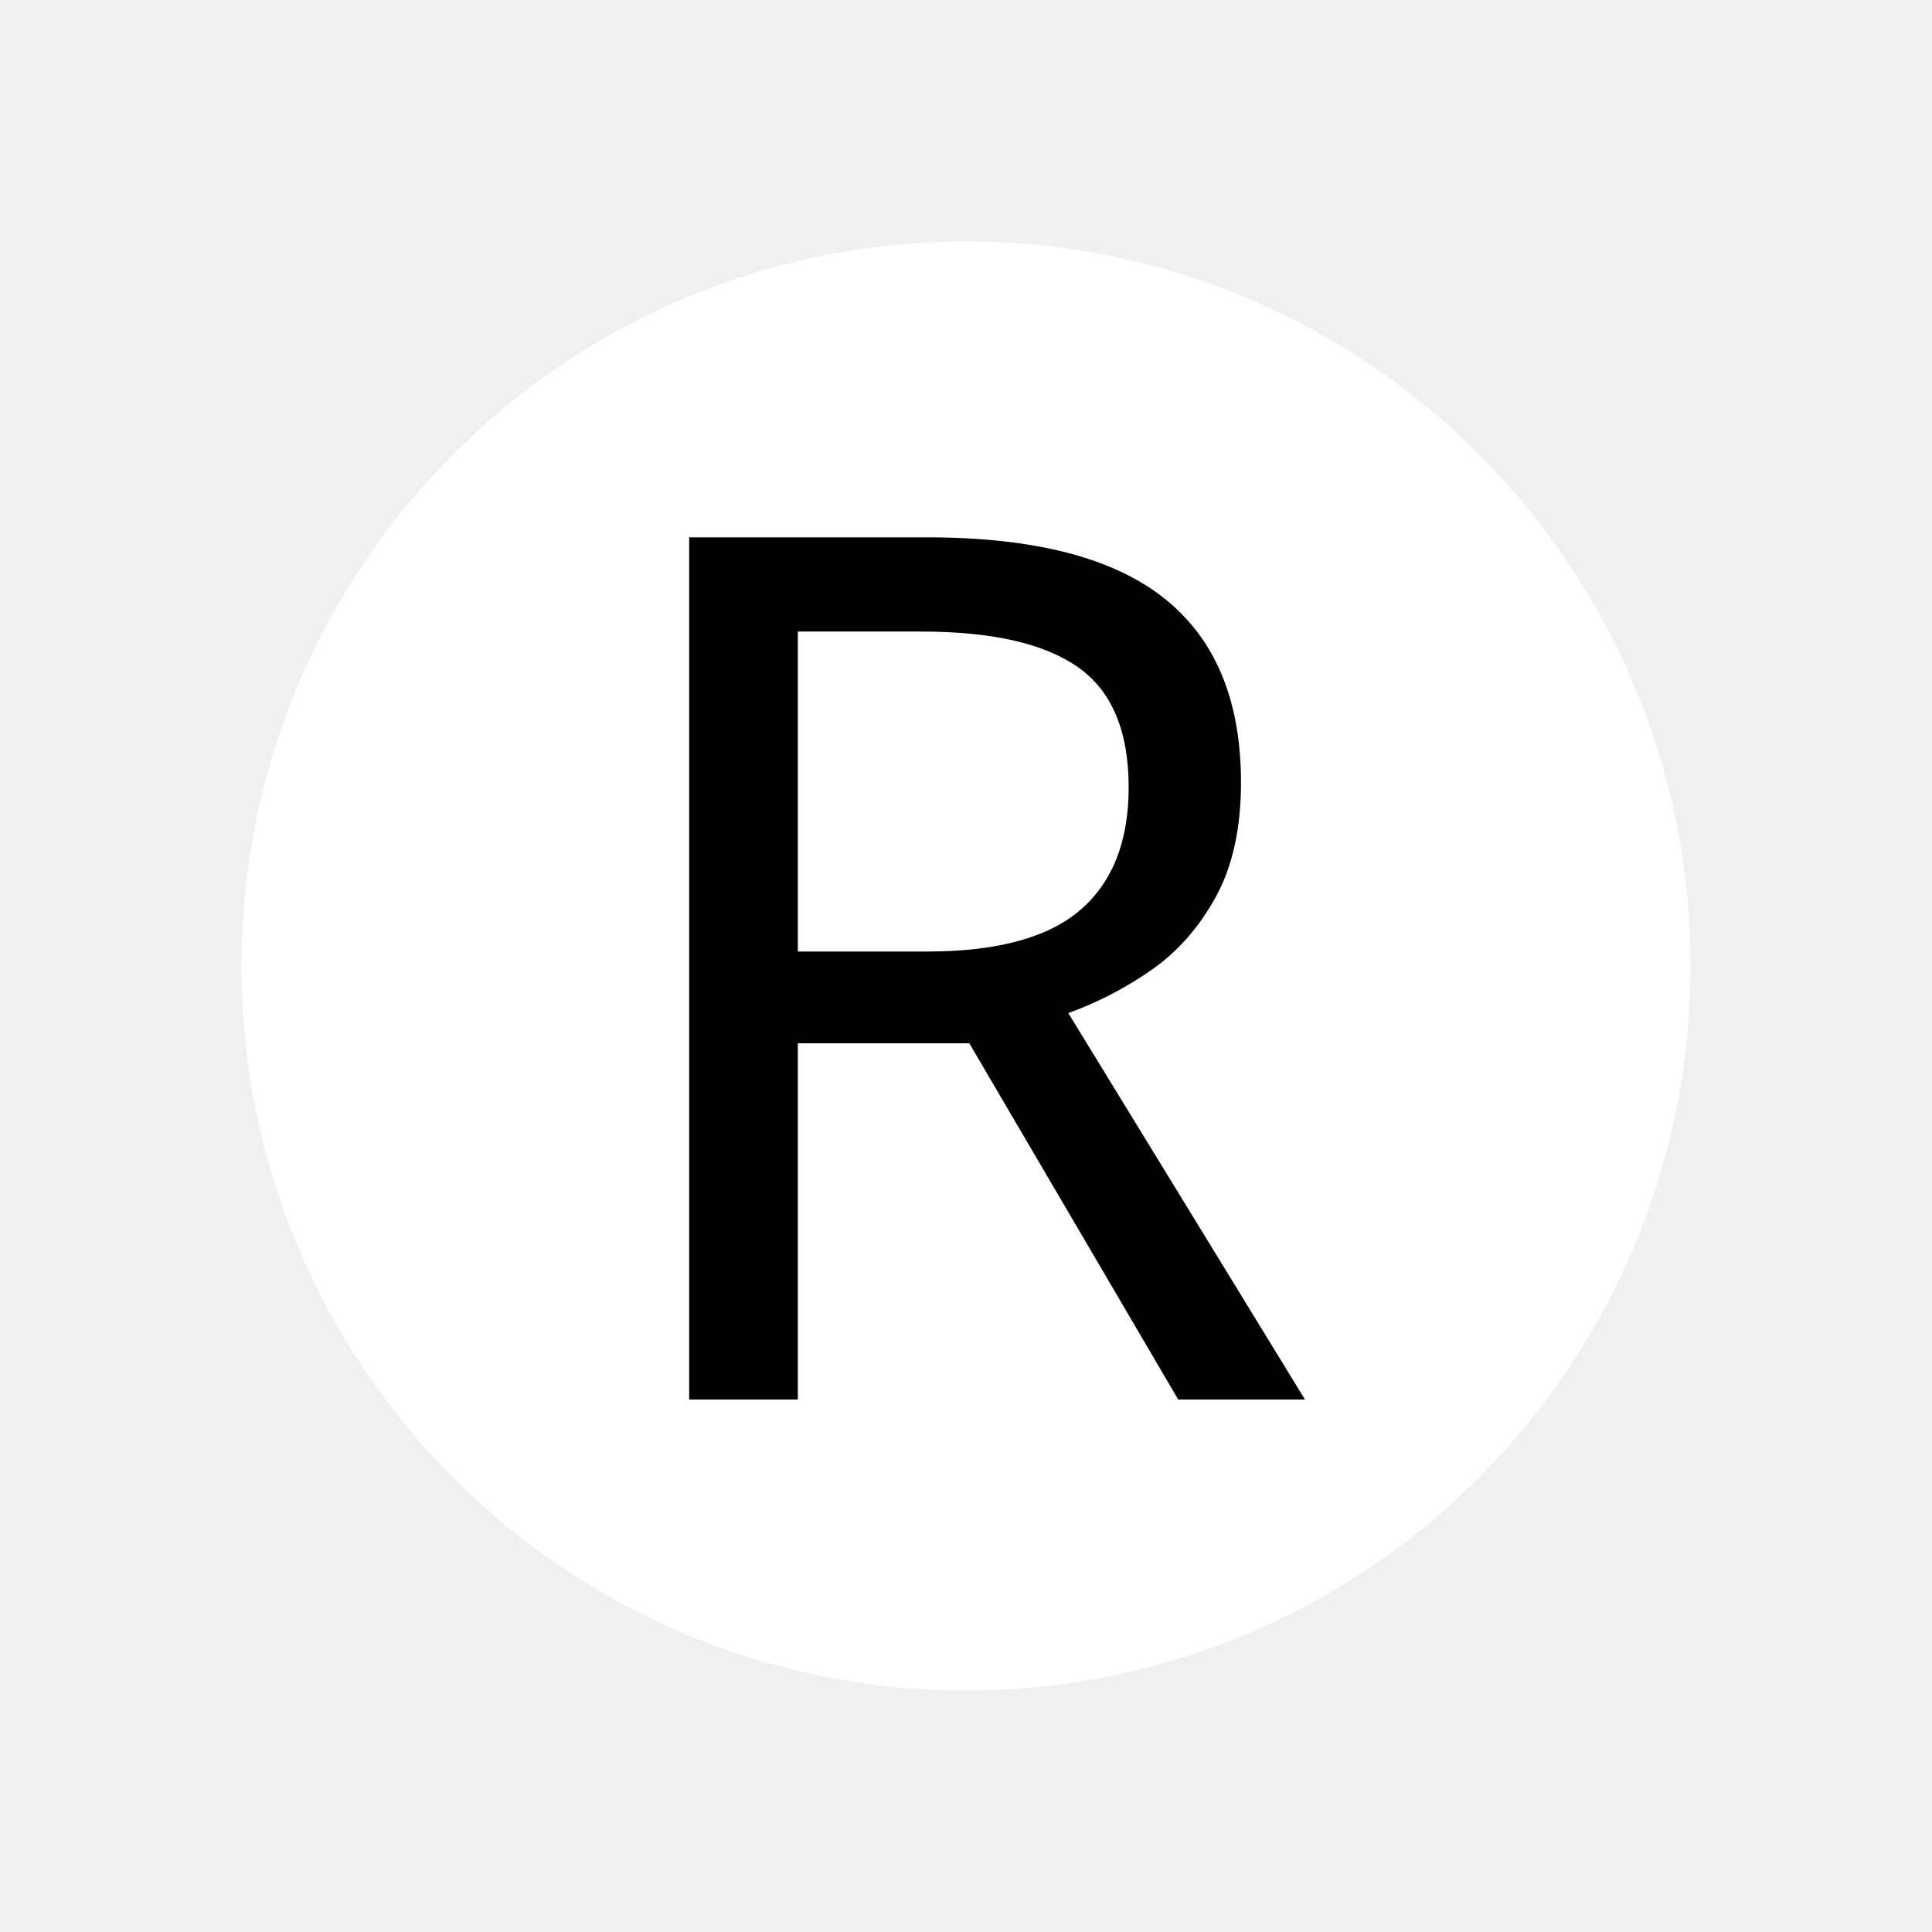
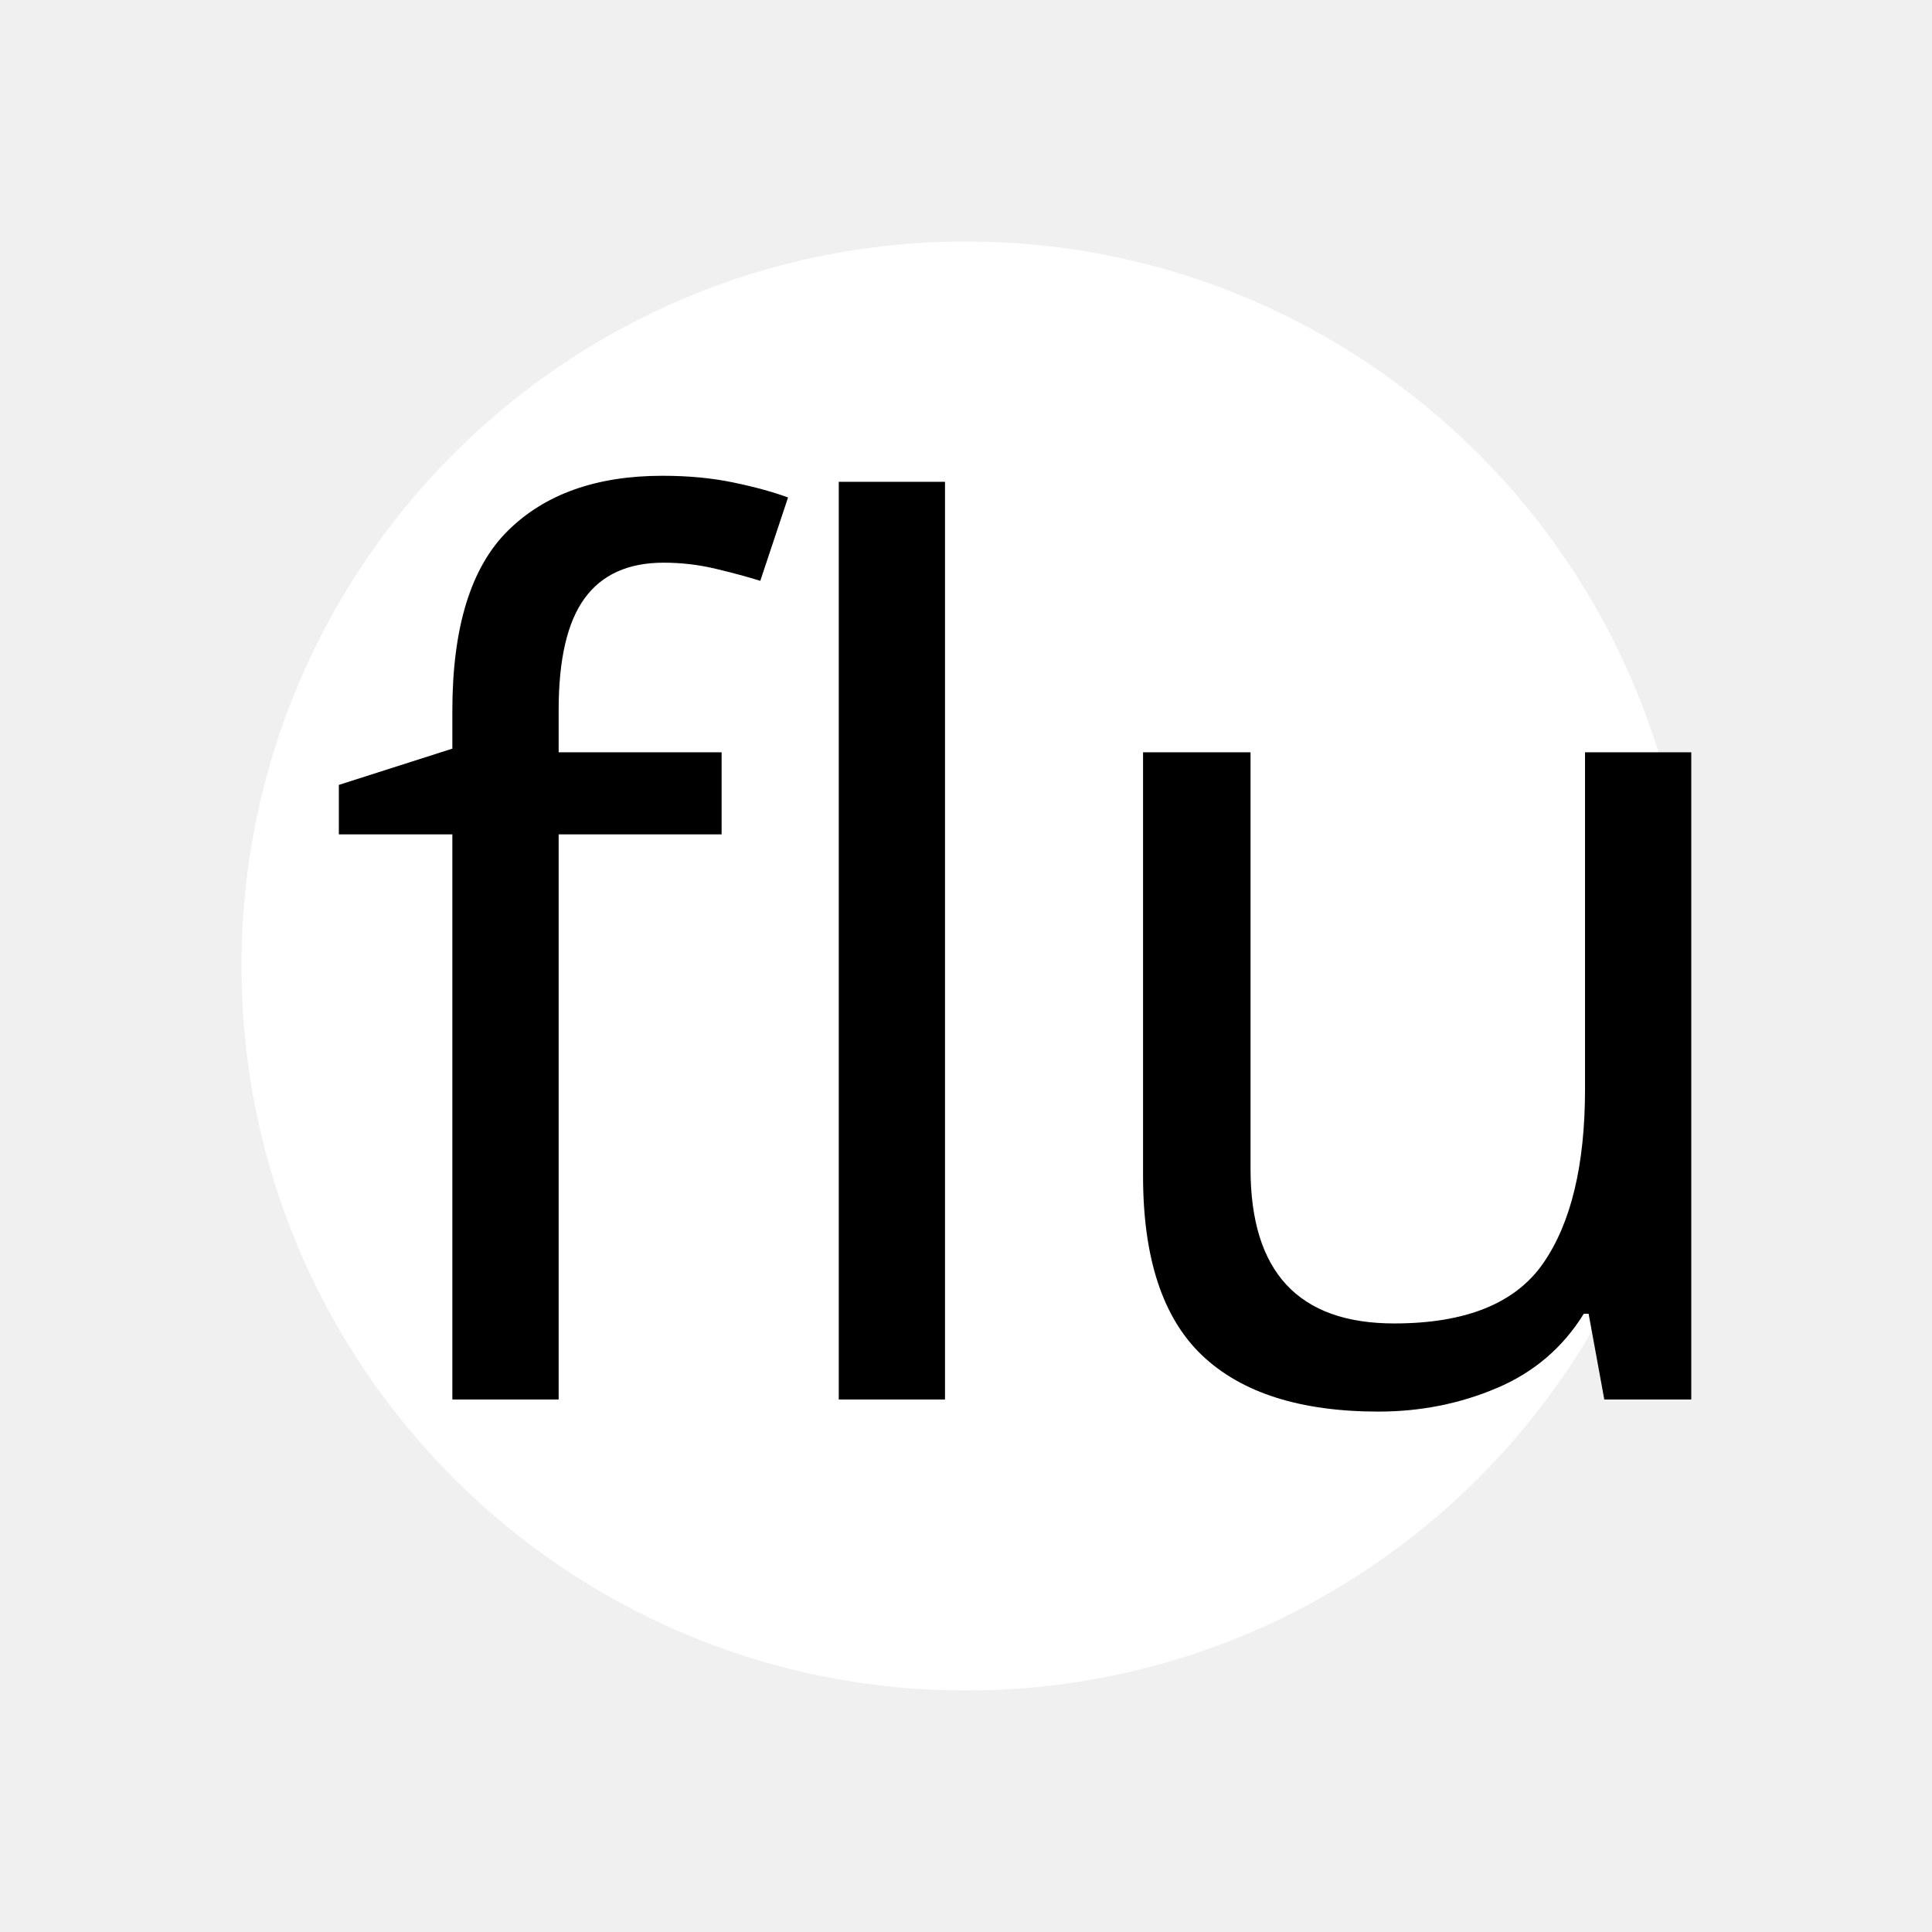
<svg xmlns="http://www.w3.org/2000/svg" width="512" height="512" viewBox="0 0 512 512" version="1.1" id="svg5">
  <defs id="defs2">
    <rect x="77.2" y="59.8" width="200" height="328.8" id="rect15237" />
  </defs>
  <g id="layer1" style="display:inline">
    <rect style="fill:none" id="rect288" width="633.905" height="546.783" x="-105.163" y="-45.674" />
  </g>
  <g id="layer2">
    <circle style="display:inline;fill:#ffffff;fill-rule:evenodd;stroke-width:1.92" id="path183" cx="256" cy="256" r="192" />
  </g>
  <g id="layer3">
    <text xml:space="preserve" style="font-style:normal;font-variant:normal;font-weight:normal;font-stretch:normal;font-size:320px;line-height:1.25;font-family:sans-serif;-inkscape-font-specification:'sans-serif, Normal';font-variant-ligatures:normal;font-variant-caps:normal;font-variant-numeric:normal;font-variant-east-asian:normal;fill:#000000;fill-opacity:1;stroke:none" x="151.594" y="370.881" id="text78011">
-       <tspan id="tspan78009" x="151.594" y="370.881">R</tspan>
+       <tspan id="tspan78009" x="85" y="370.881">flu</tspan>
    </text>
  </g>
</svg>
